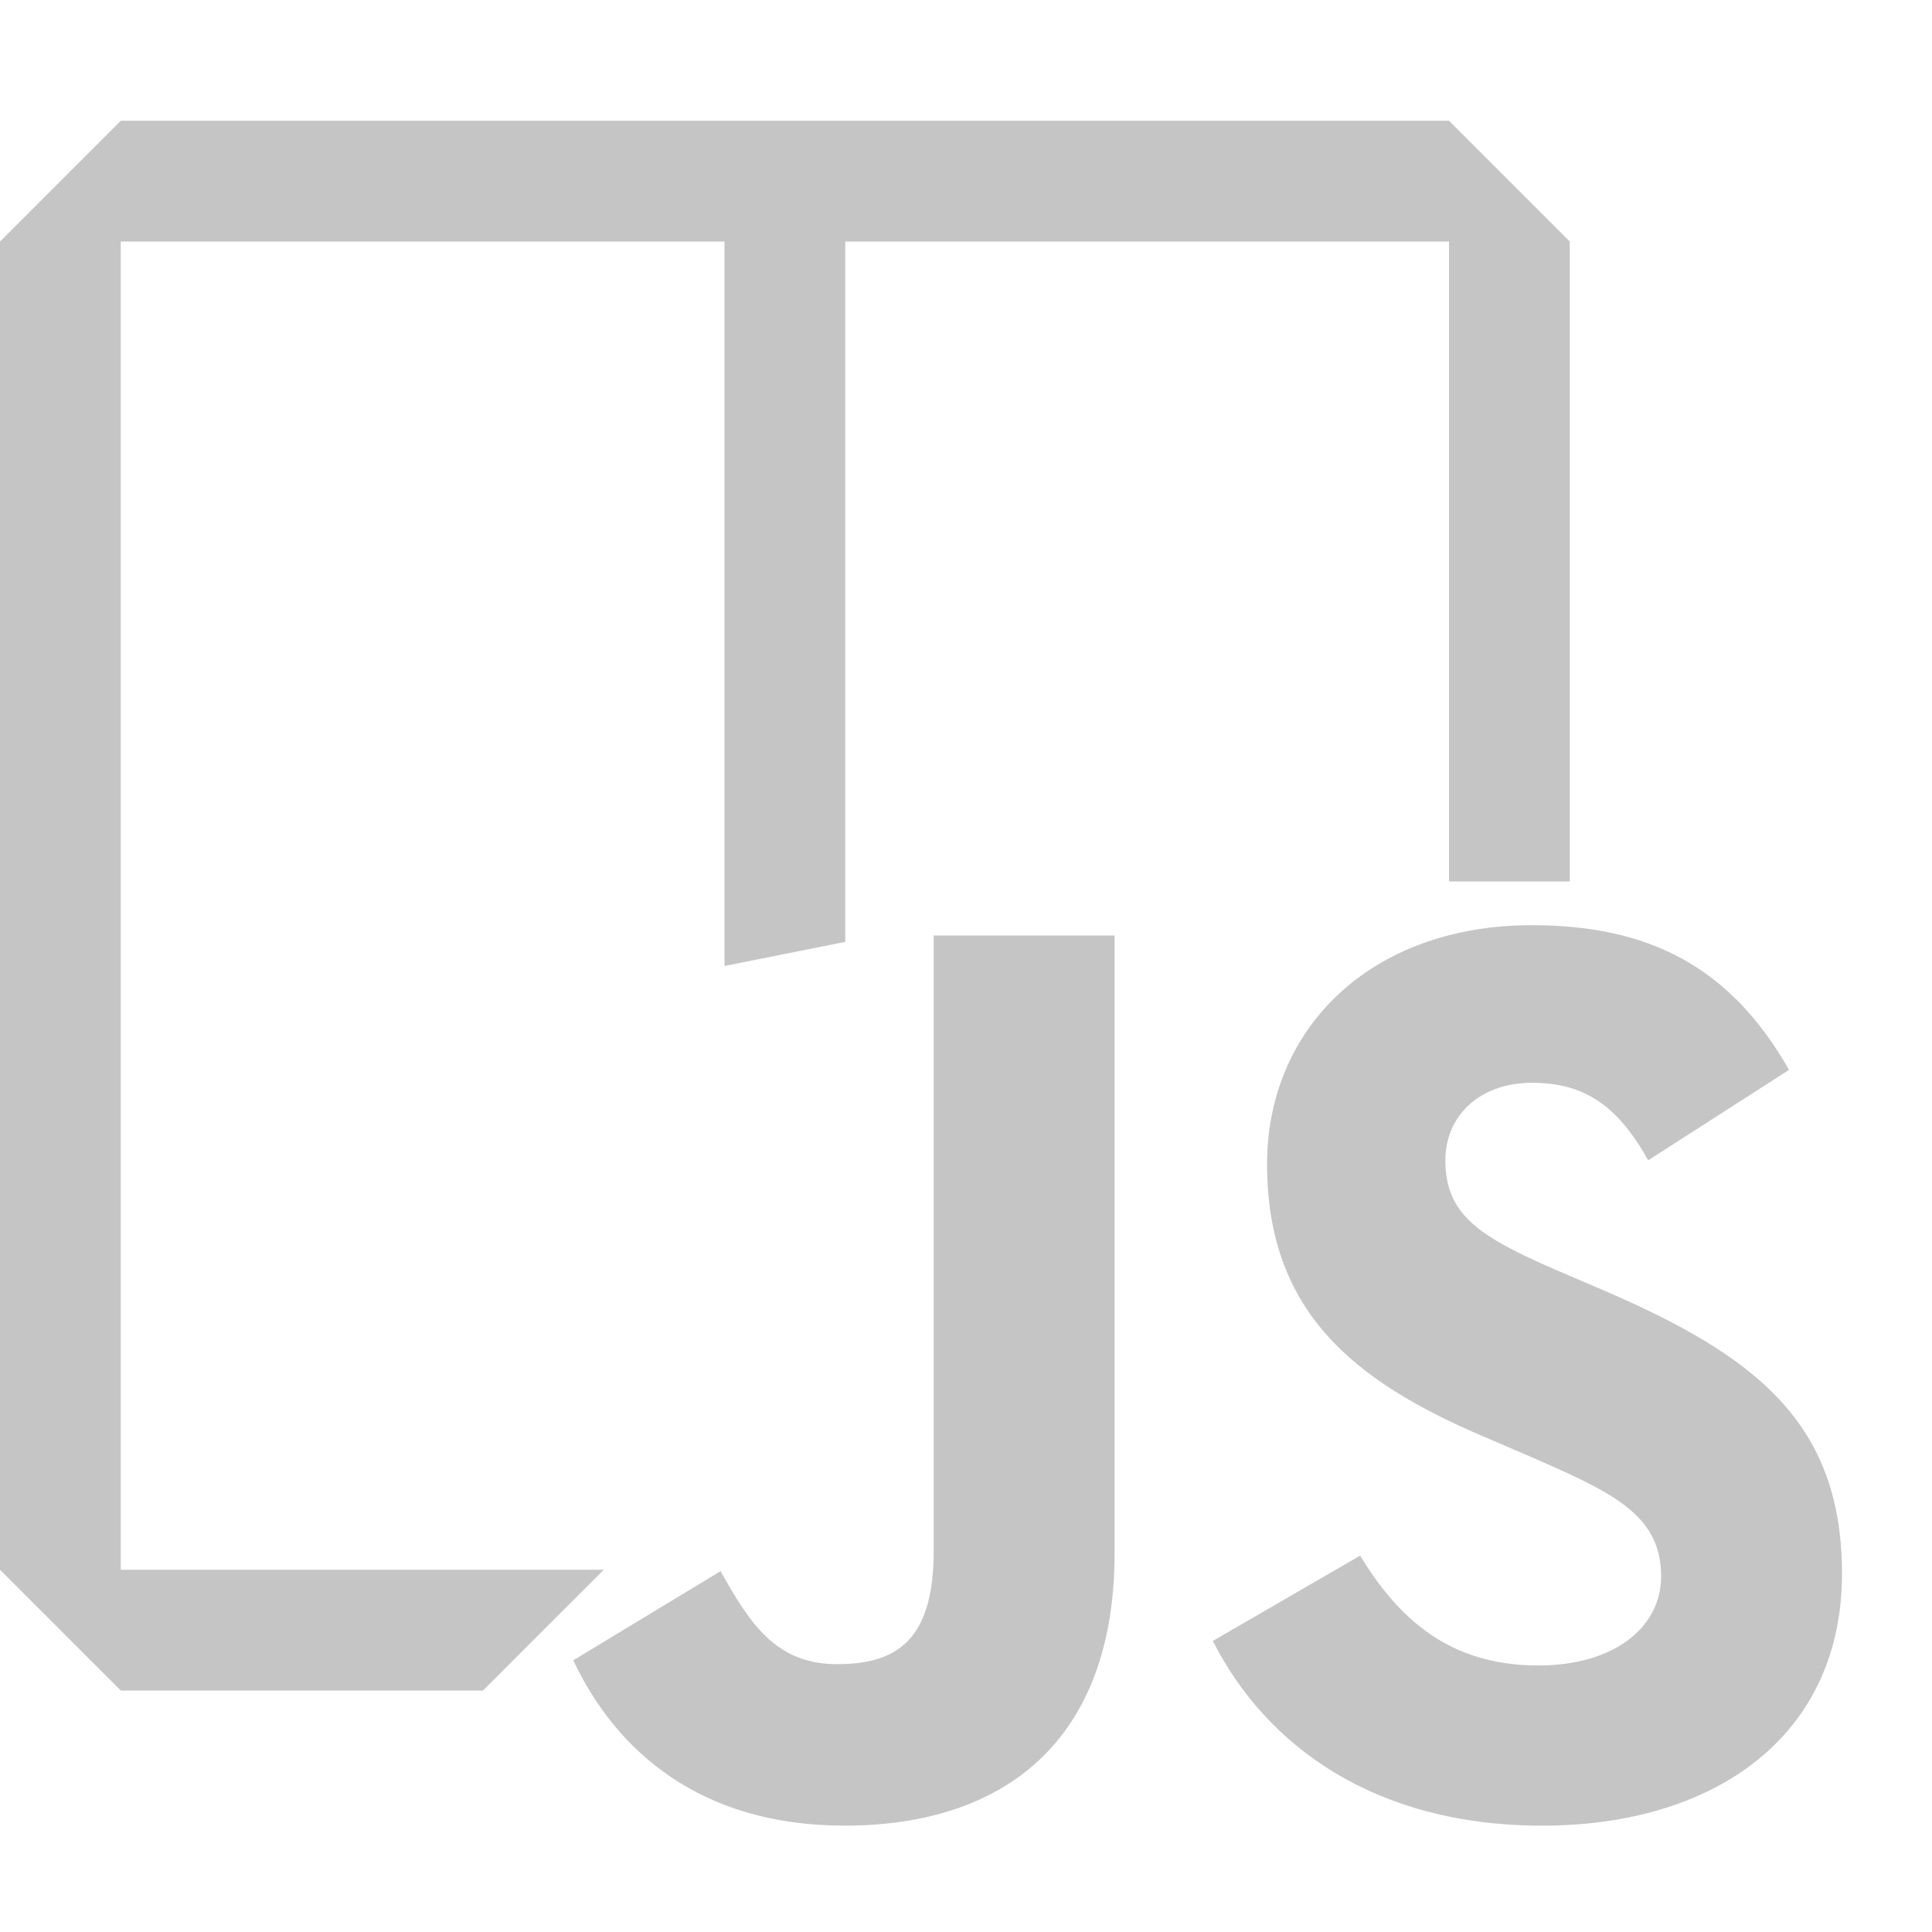
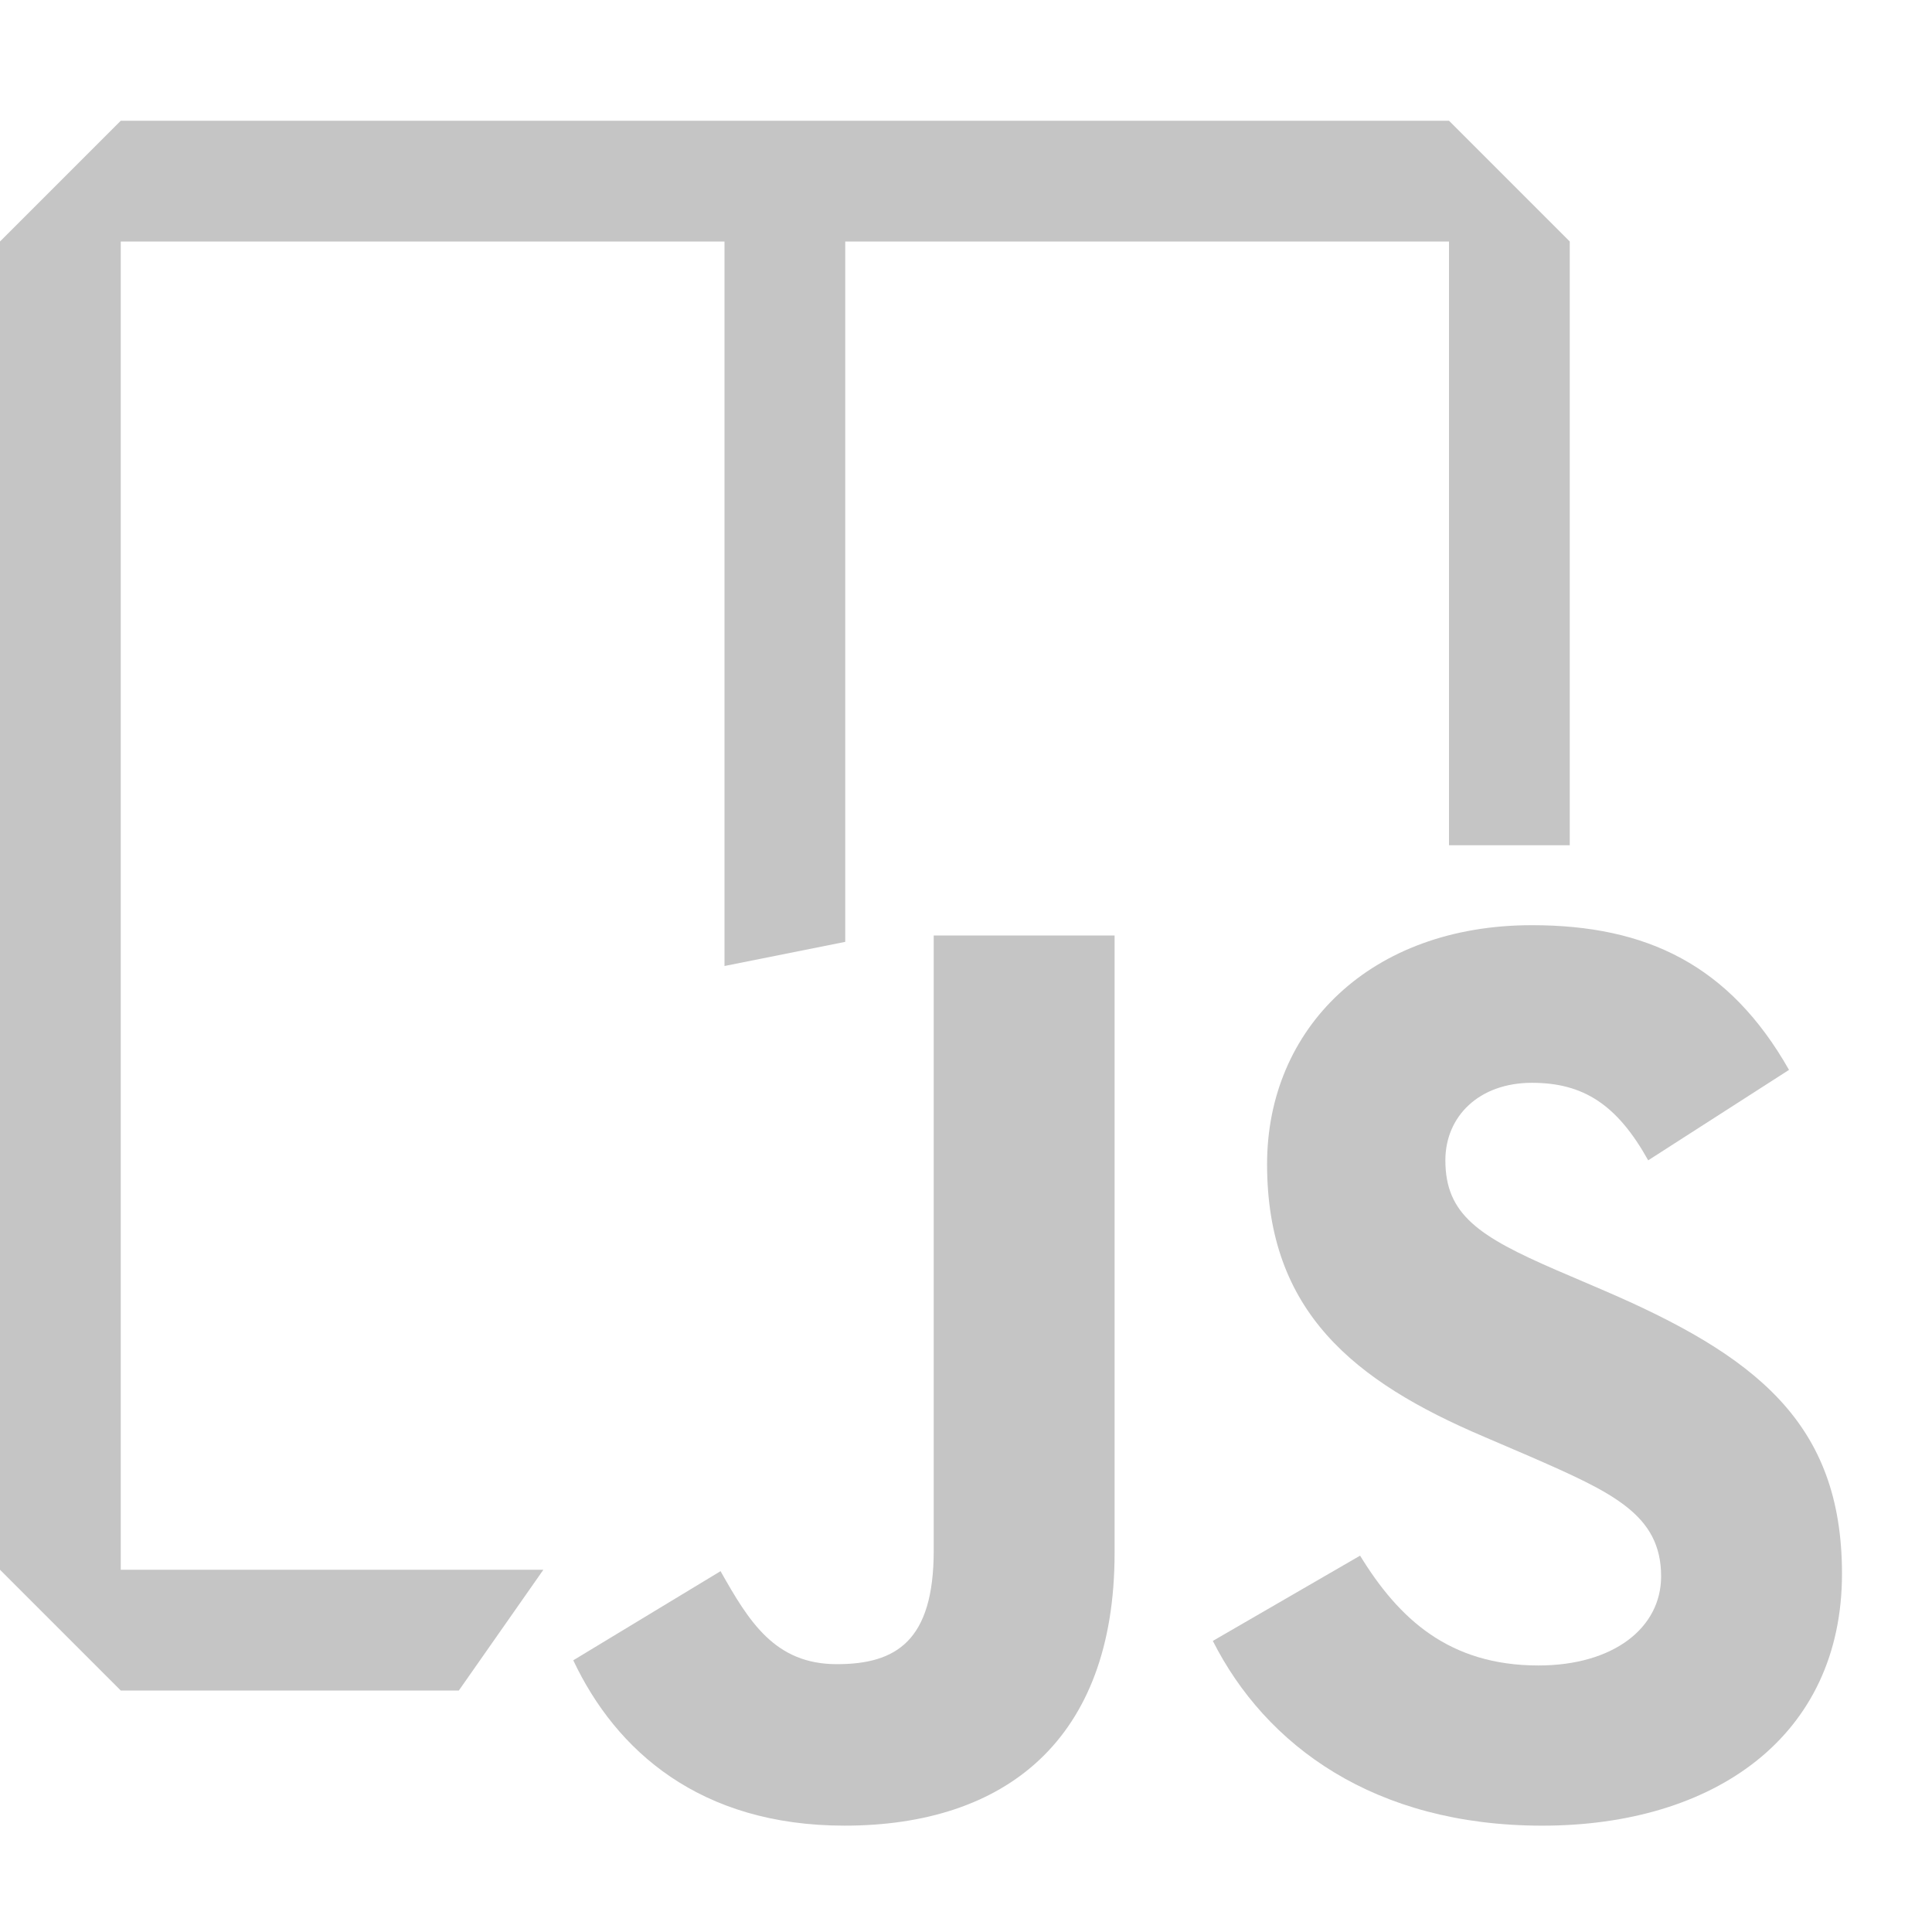
<svg xmlns="http://www.w3.org/2000/svg" width="16" height="16" viewBox="0 0 16 16" fill="none">
-   <path fill-rule="evenodd" clip-rule="evenodd" transform="translate(-2 0)" d="M 3 1 H 14 L 15 2 V 7.3 L 14 7.3 V 2 H 9 V 7.8 L 8 8 V 2 H 3 V 13 L 7 13 L 6 14 H 3 L 2 13 V 2 Z" fill="#c5c5c5" />
+   <path fill-rule="evenodd" clip-rule="evenodd" transform="translate(-2 0)" d="M 3 1 H 14 L 15 2 V 7 L 14 7 V 2 H 9 V 7.8 L 8 8 V 2 H 3 V 13 L 6.5 13 L 5.8 14 H 3 L 2 13 V 2 Z" fill="#c5c5c5" />
  <g id="logo" transform="scale(0.0253) translate(22 17)" fill="#c5c5c5">
    <path id="j" fill="#c5c5c5" d="m 165.65,526.474 48.212,-29.177 C 223.164,513.788 231.625,527.74 251.92,527.74 c 19.454,0 31.719,-7.61 31.719,-37.21 l 0,-201.3 59.204,0 0,202.137 c 0,61.32 -35.944,89.231 -88.385,89.231 -47.361,0 -74.853,-24.529 -88.808,-54.13" />
    <path id="s" fill="#c5c5c5" d="m 375,520.13 48.206,-27.911 c 12.69,20.724 29.183,35.947 58.361,35.947 24.531,0 40.174,-12.265 40.174,-29.181 0,-20.299 -16.069,-27.489 -43.135,-39.326 l -14.797,-6.348 c -42.715,-18.181 -71.05,-41.017 -71.05,-89.228 0,-44.404 33.831,-78.237 86.695,-78.237 37.638,0 64.703,13.111 84.154,47.366 l -46.096,29.601 c -10.15,-18.183 -21.142,-25.371 -38.057,-25.371 -17.339,0 -28.335,10.995 -28.335,25.371 0,17.762 10.996,24.953 36.367,35.949 l 14.8,6.343 c 50.325,21.569 78.66,43.557 78.66,93.034 0,53.288 -41.866,82.465 -98.11,82.465 -54.976,0 -90.5,-26.218 -107.836,-60.474" />
  </g>
</svg>
